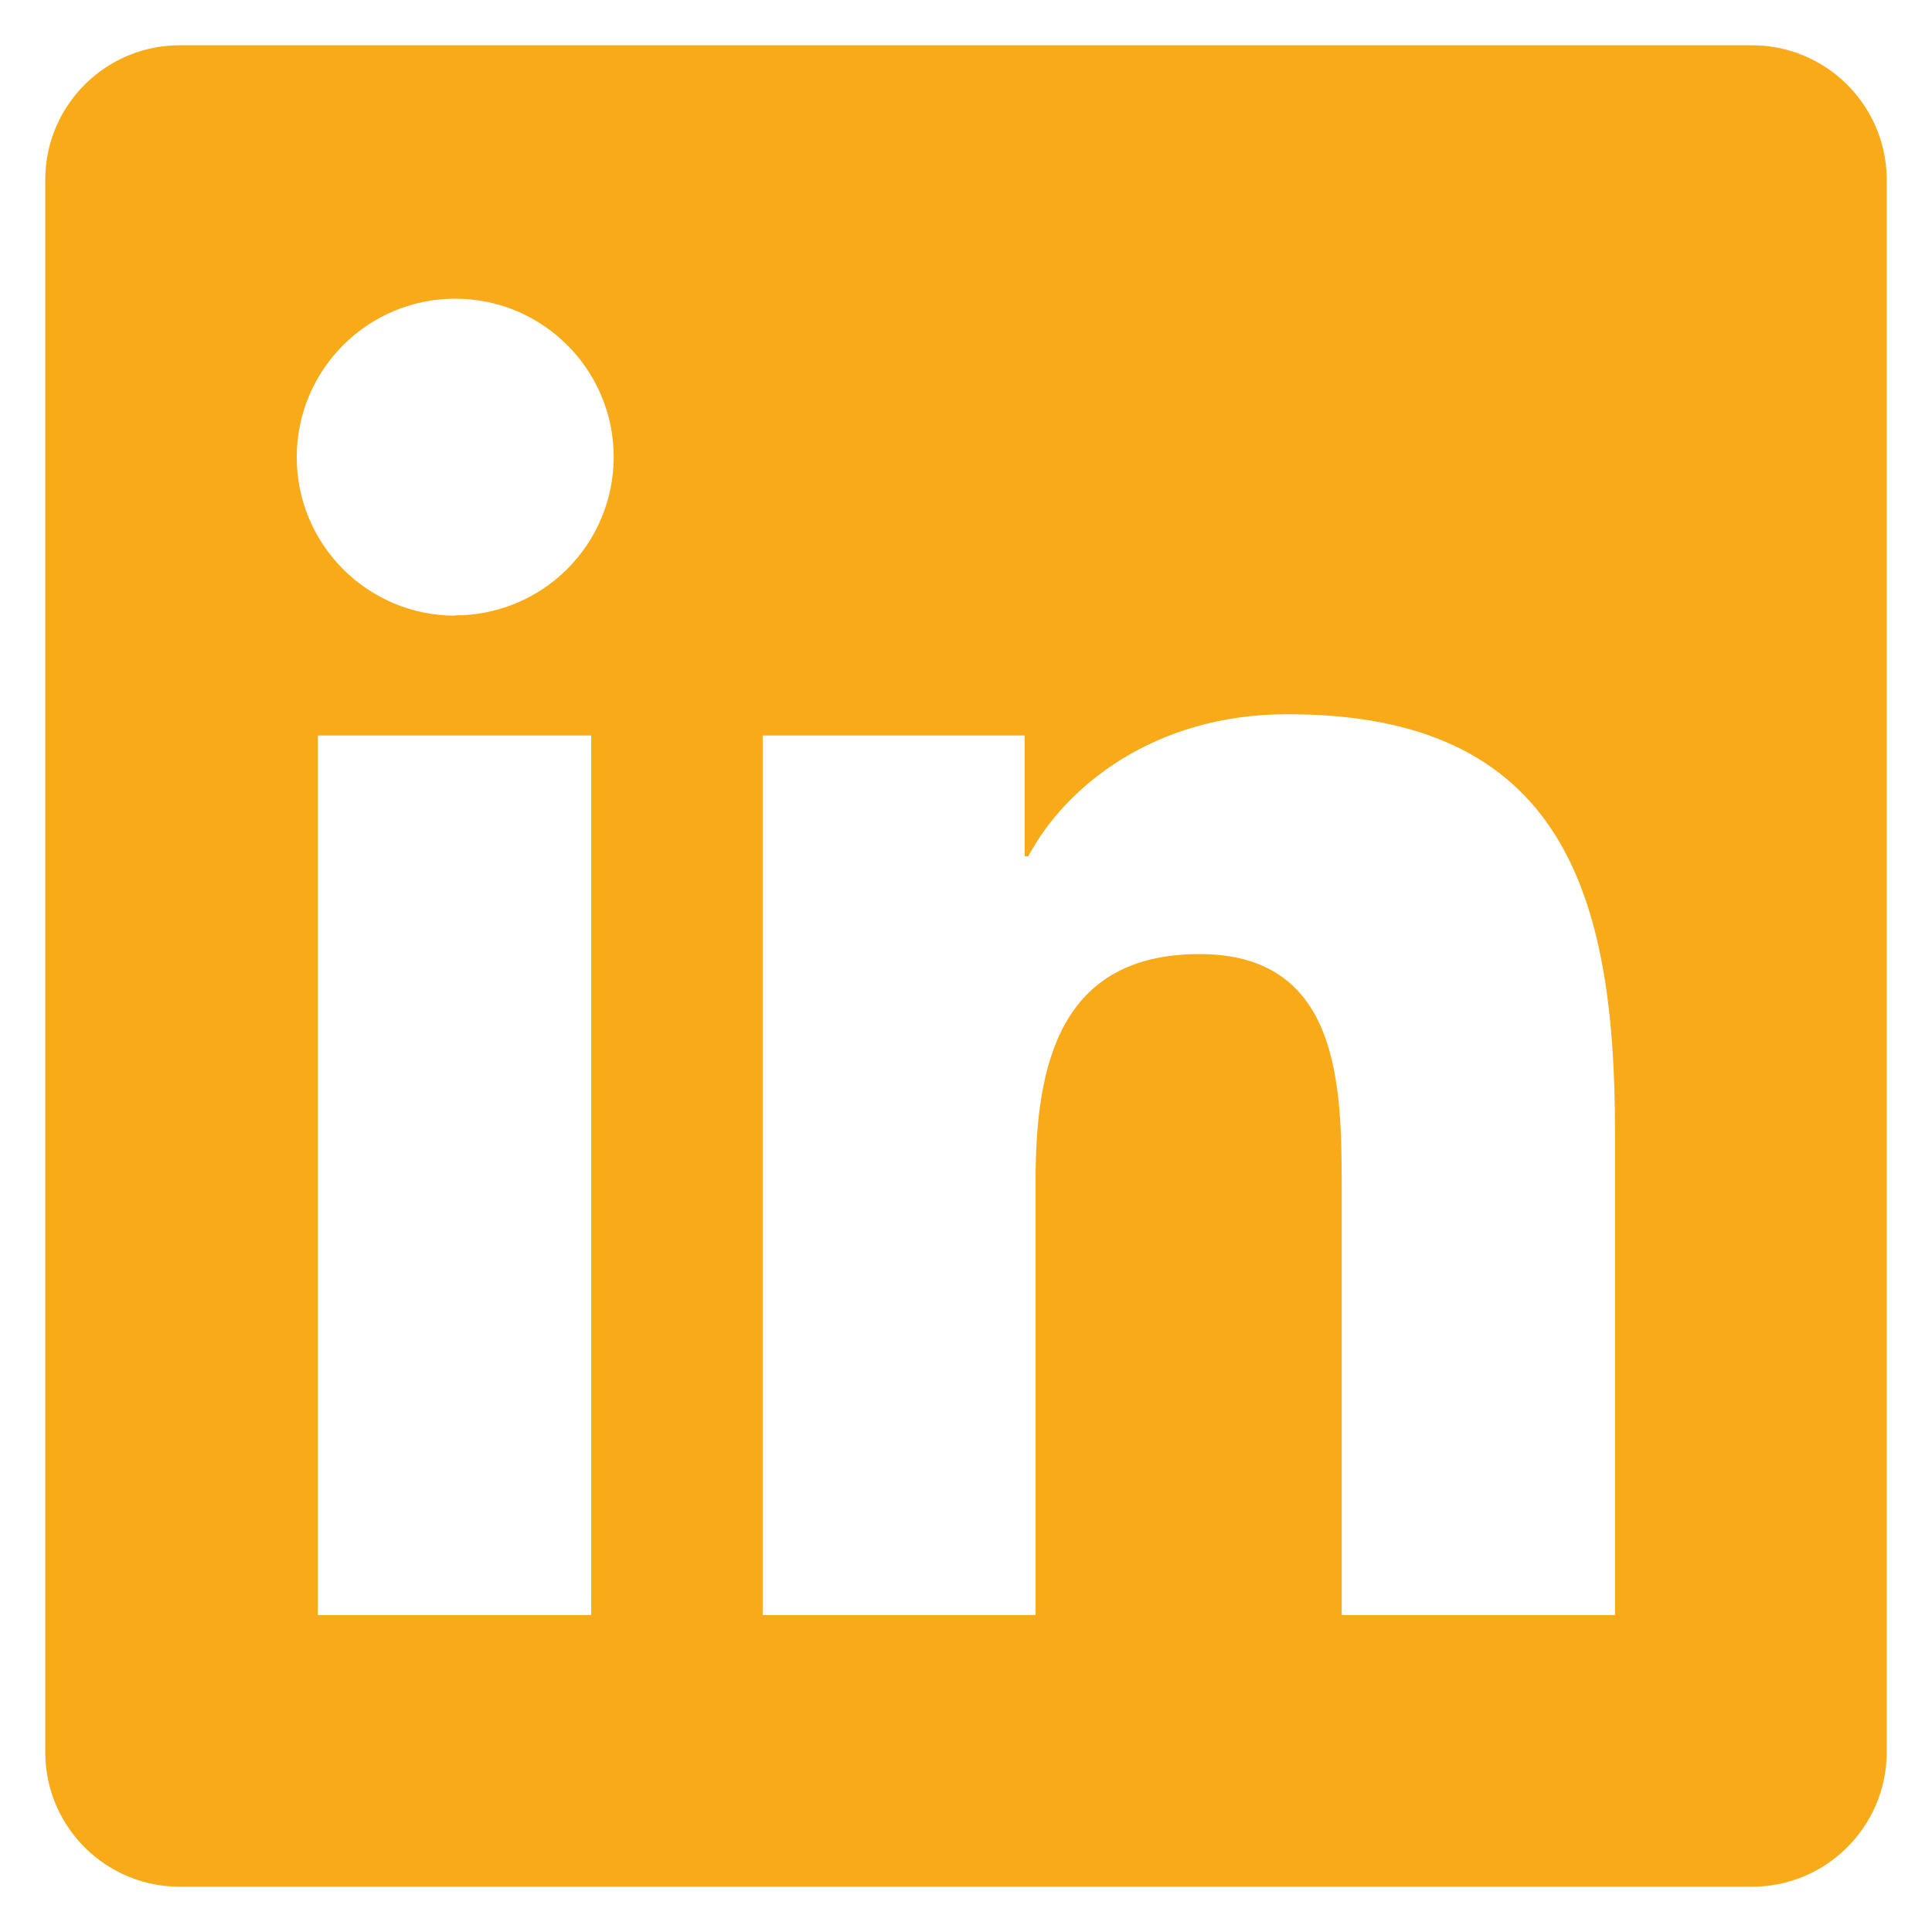
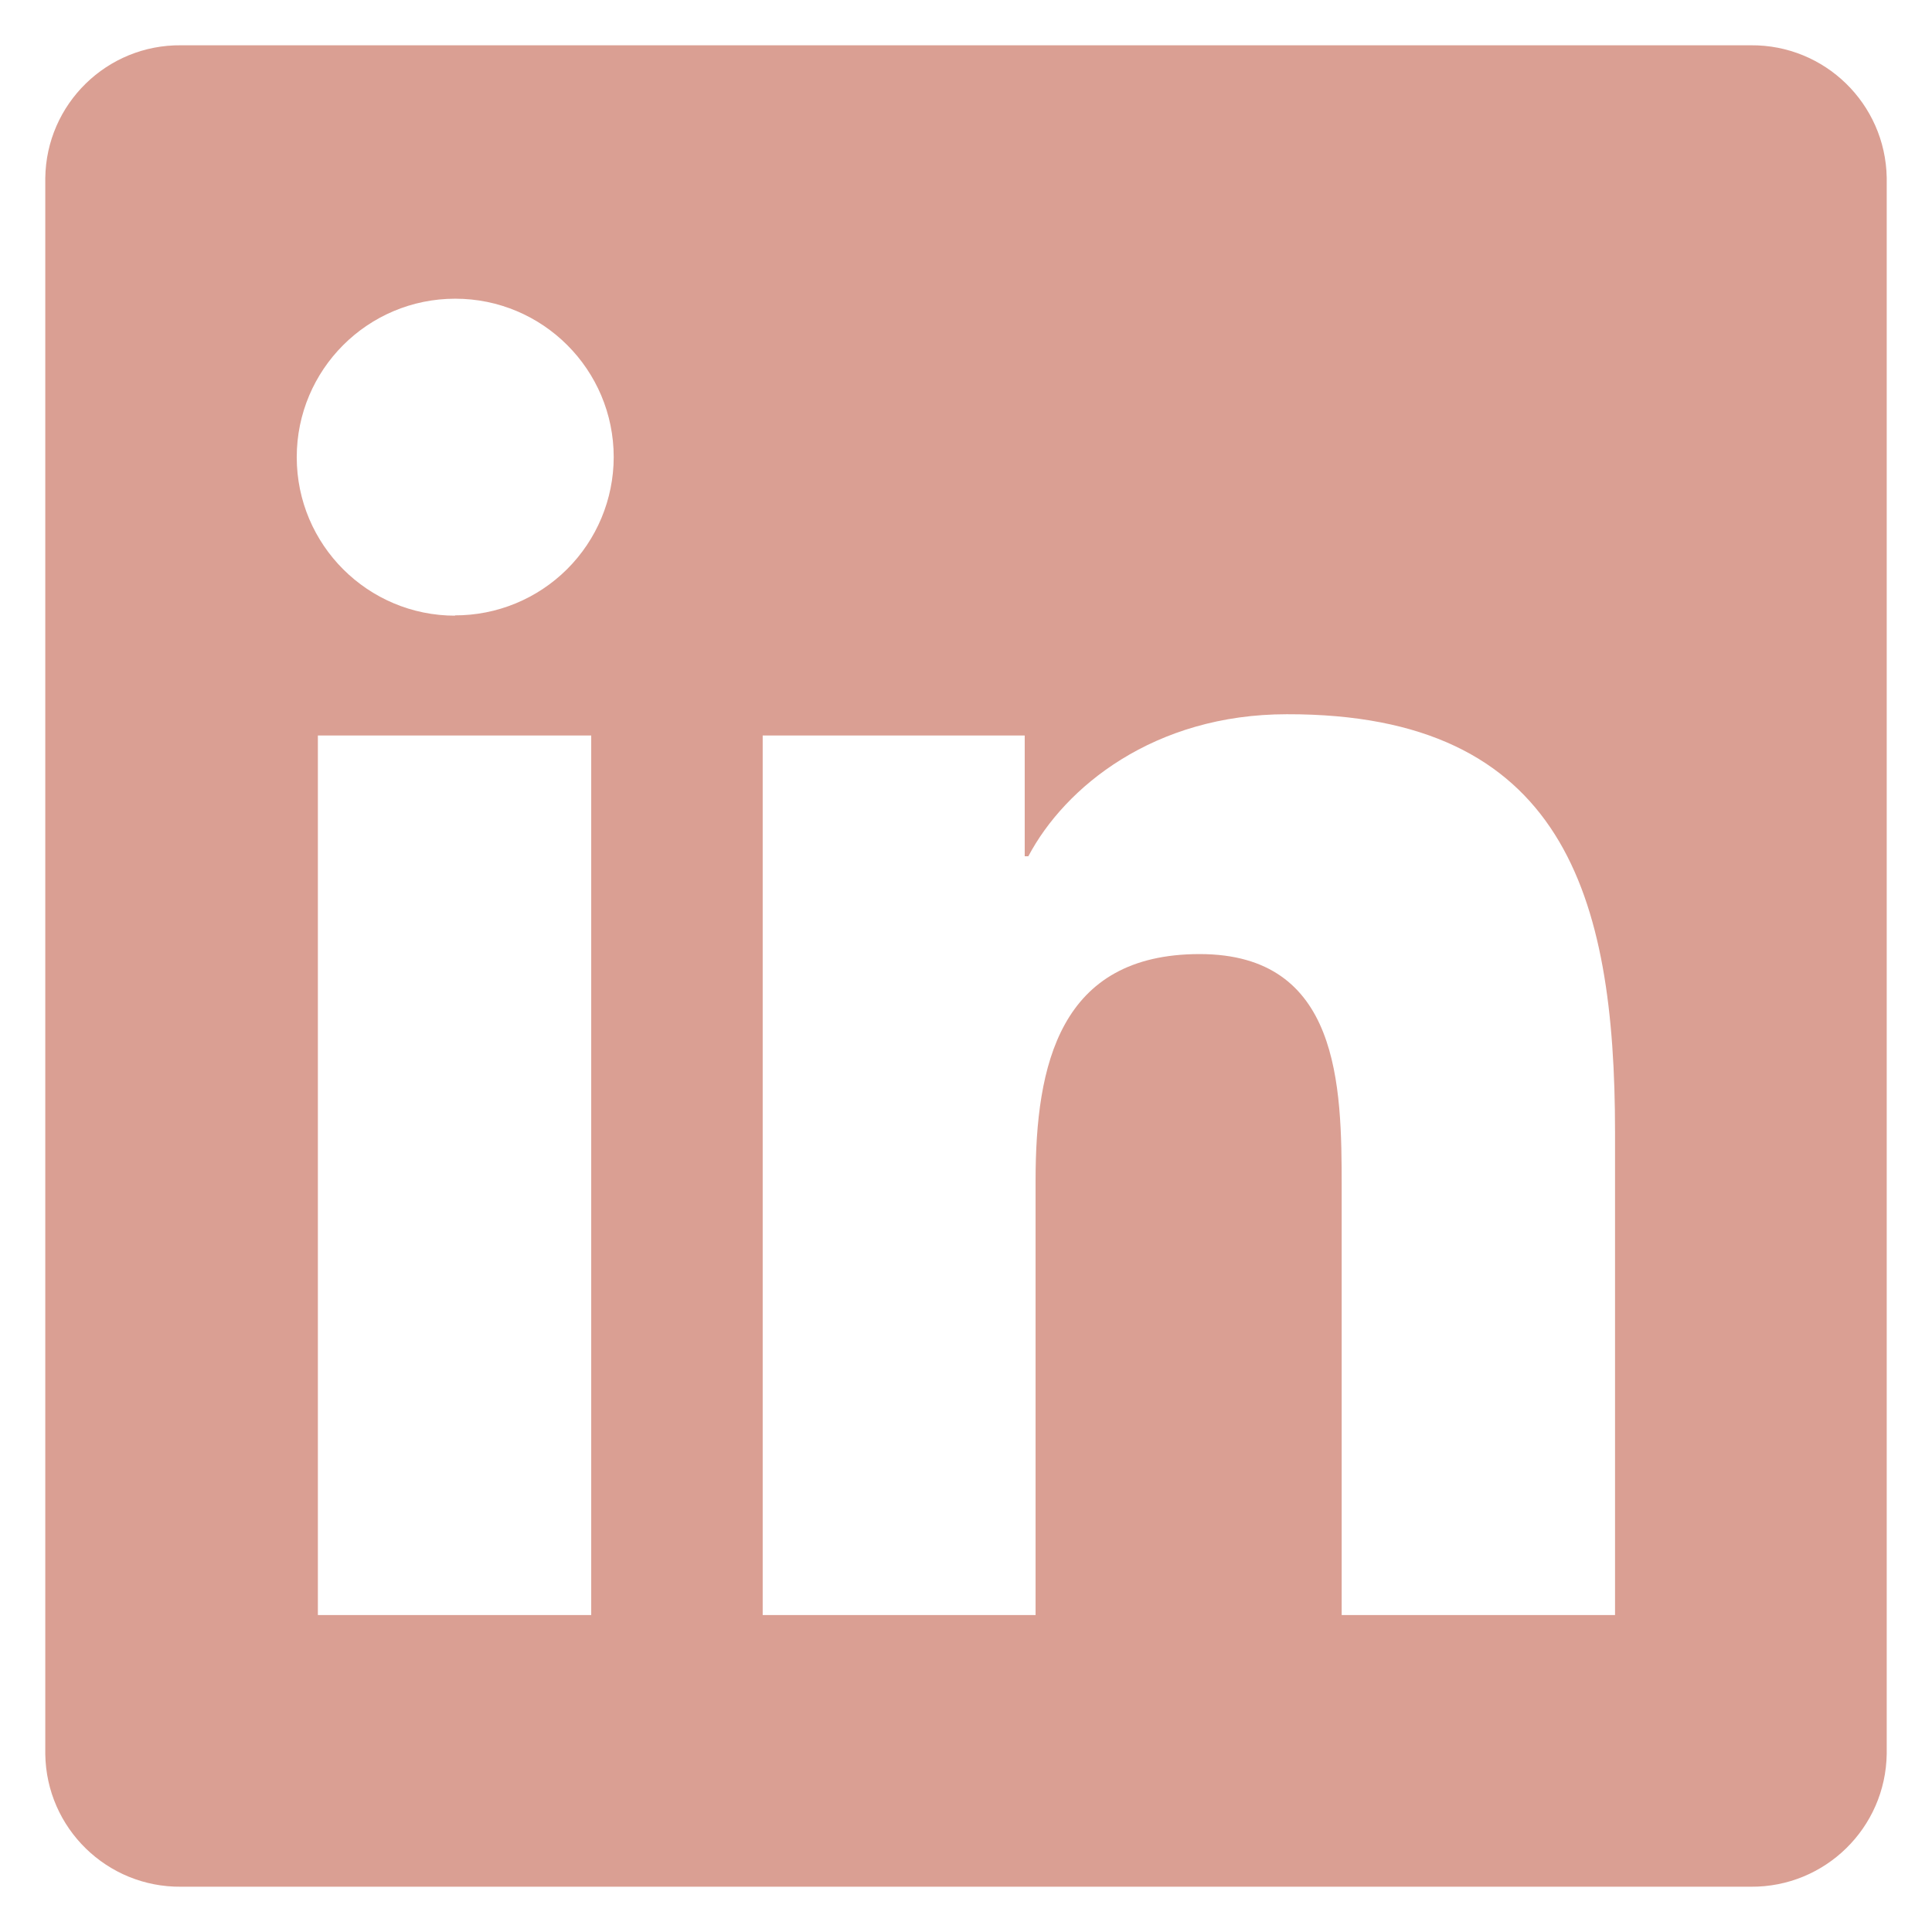
<svg xmlns="http://www.w3.org/2000/svg" viewBox="0 0 128 128">
-   <path fill="#f8aa18" d="M116 3H12a8.91 8.91 0 00-9 8.8v104.42a8.91 8.91 0 009 8.78h104a8.93 8.93 0 009-8.81V11.77A8.93 8.93 0 00116 3zM39.17 107H21.06V48.73h18.11zm-9-66.21a10.5 10.5 0 1110.49-10.5 10.5 10.5 0 01-10.54 10.48zM107 107H88.89V78.65c0-6.75-.12-15.44-9.41-15.44s-10.87 7.36-10.87 15V107H50.53V48.73h17.36v8h.24c2.42-4.58 8.32-9.41 17.13-9.41C103.6 47.28 107 59.35 107 75z" />
+   <path fill="#DA9F93" d="M116 3H12a8.91 8.91 0 00-9 8.8v104.42a8.91 8.91 0 009 8.78h104a8.93 8.93 0 009-8.81V11.77A8.93 8.93 0 00116 3zM39.17 107H21.06V48.73h18.11zm-9-66.21a10.5 10.5 0 1110.49-10.5 10.5 10.5 0 01-10.54 10.48zM107 107H88.89V78.65c0-6.75-.12-15.44-9.41-15.44s-10.87 7.36-10.87 15V107H50.53V48.73h17.36v8h.24c2.42-4.58 8.32-9.41 17.13-9.41C103.6 47.28 107 59.35 107 75z" />
</svg>
